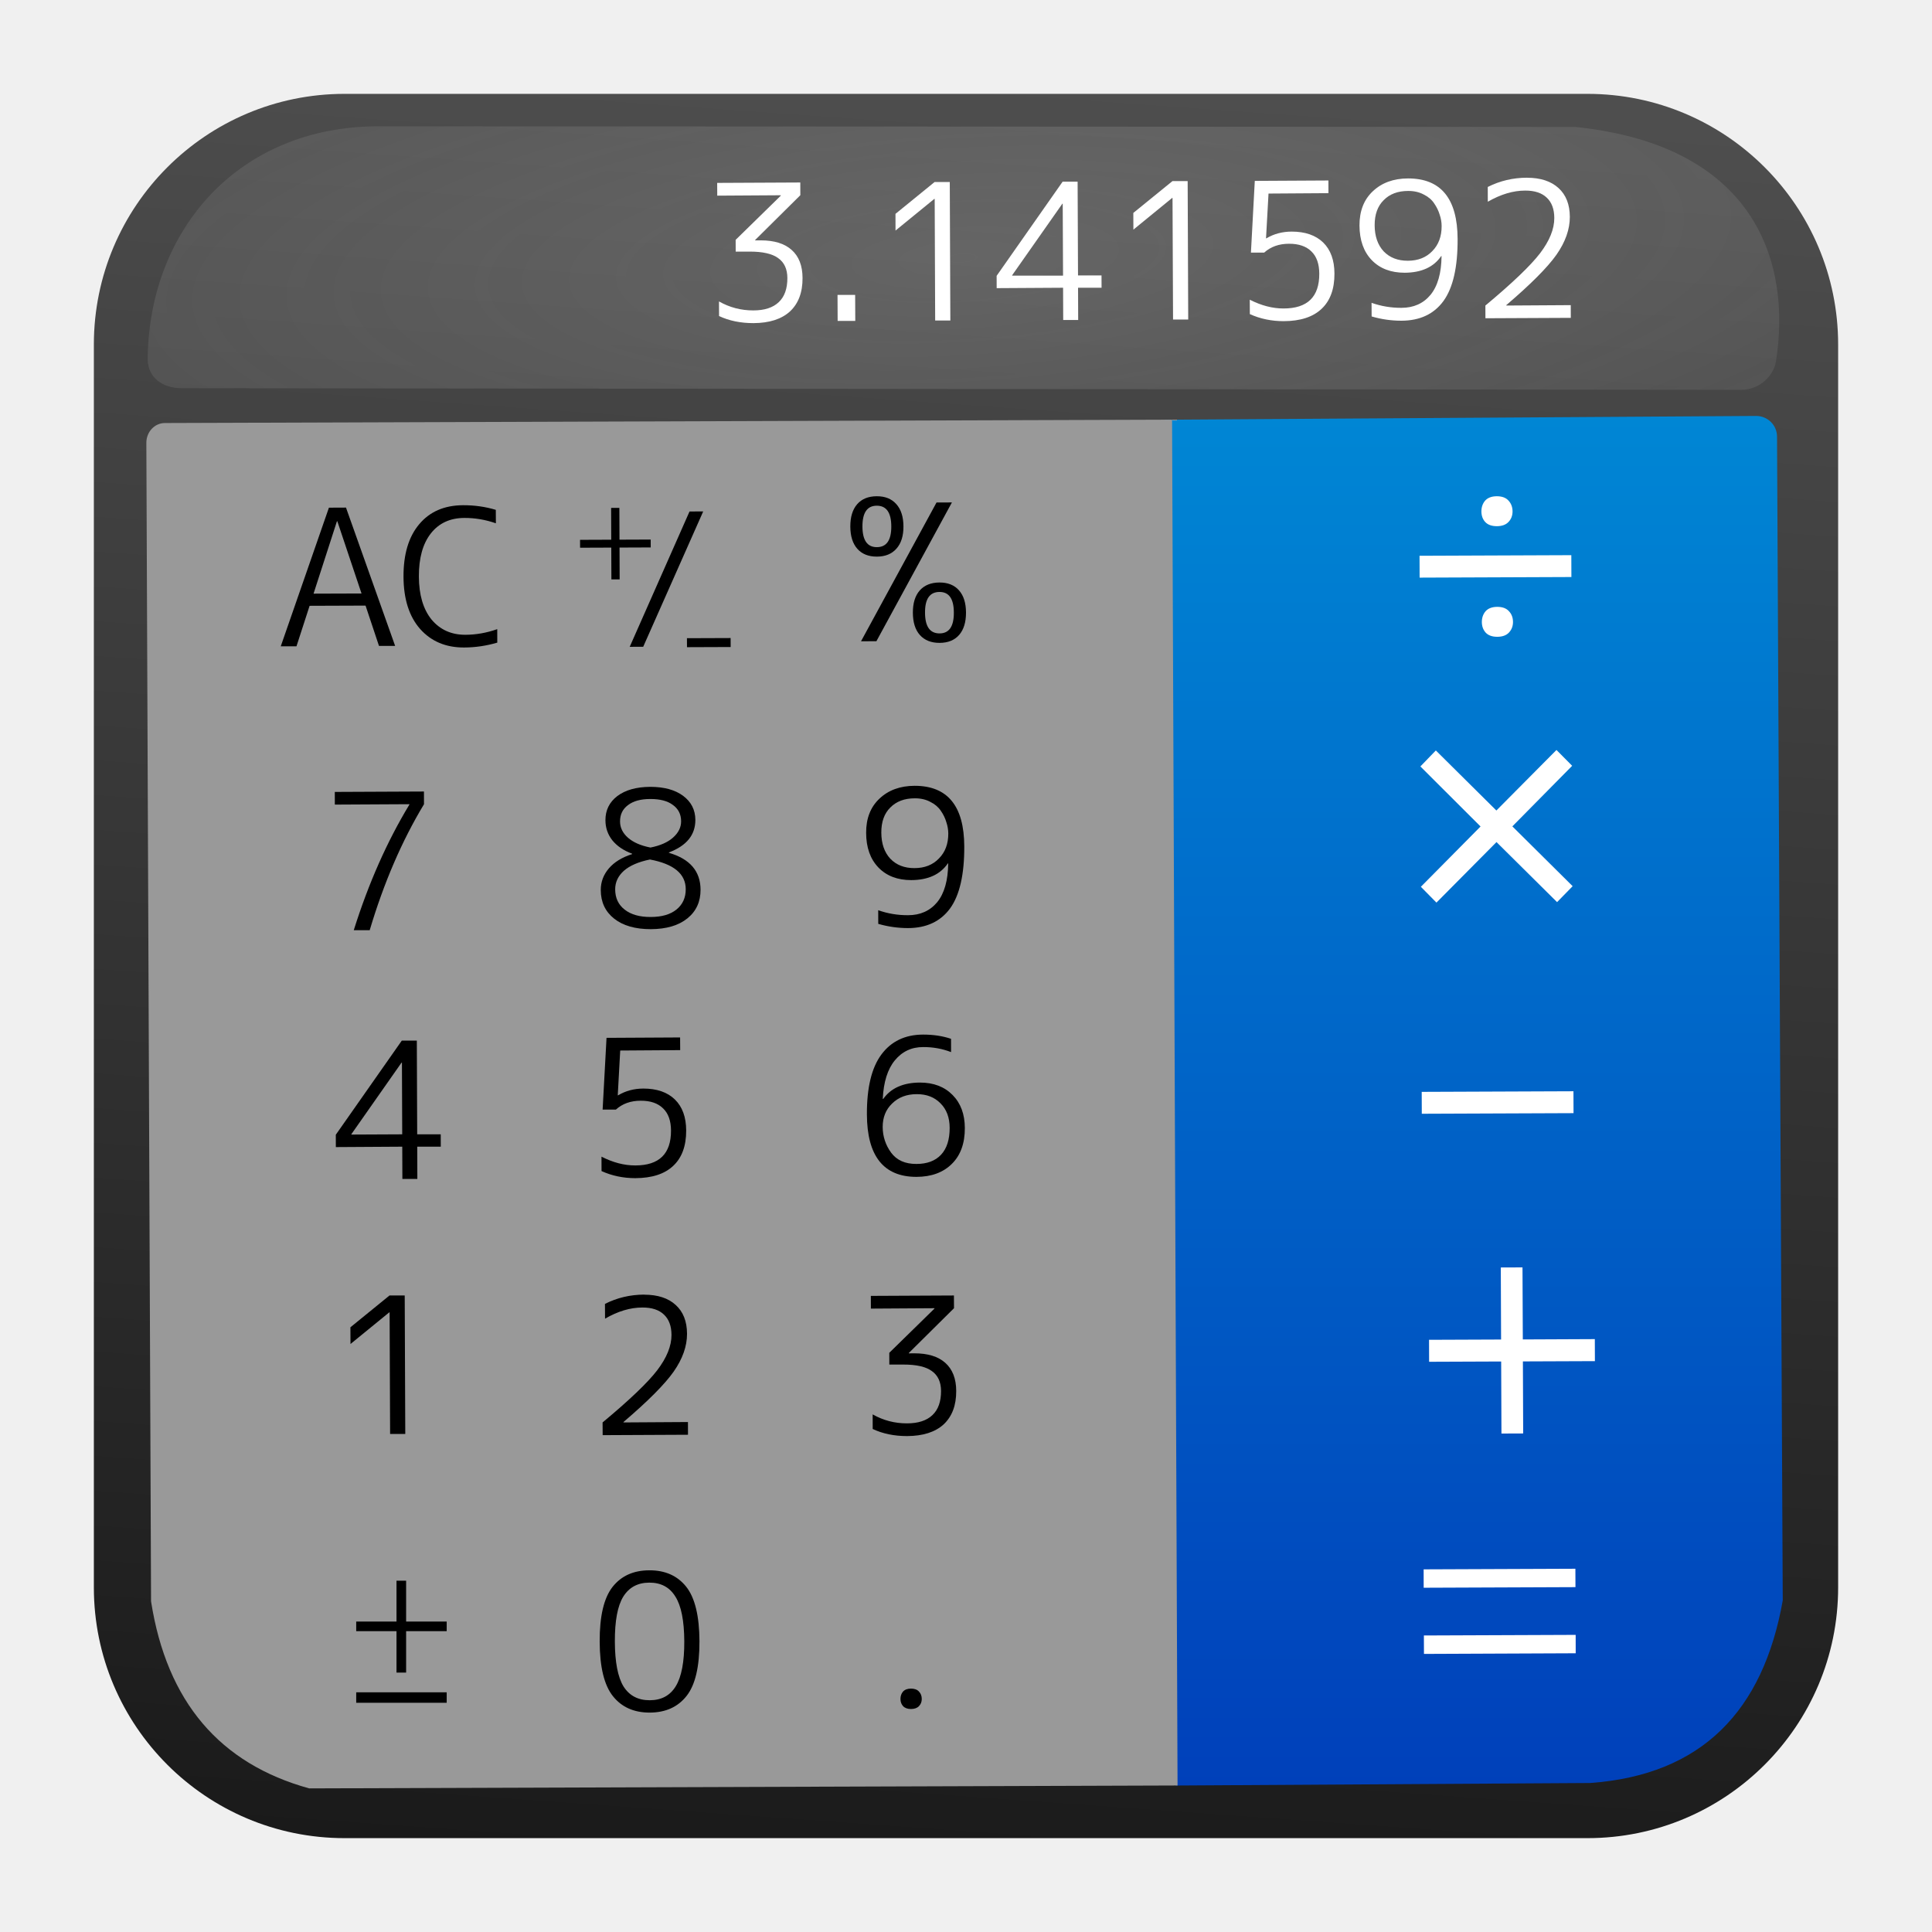
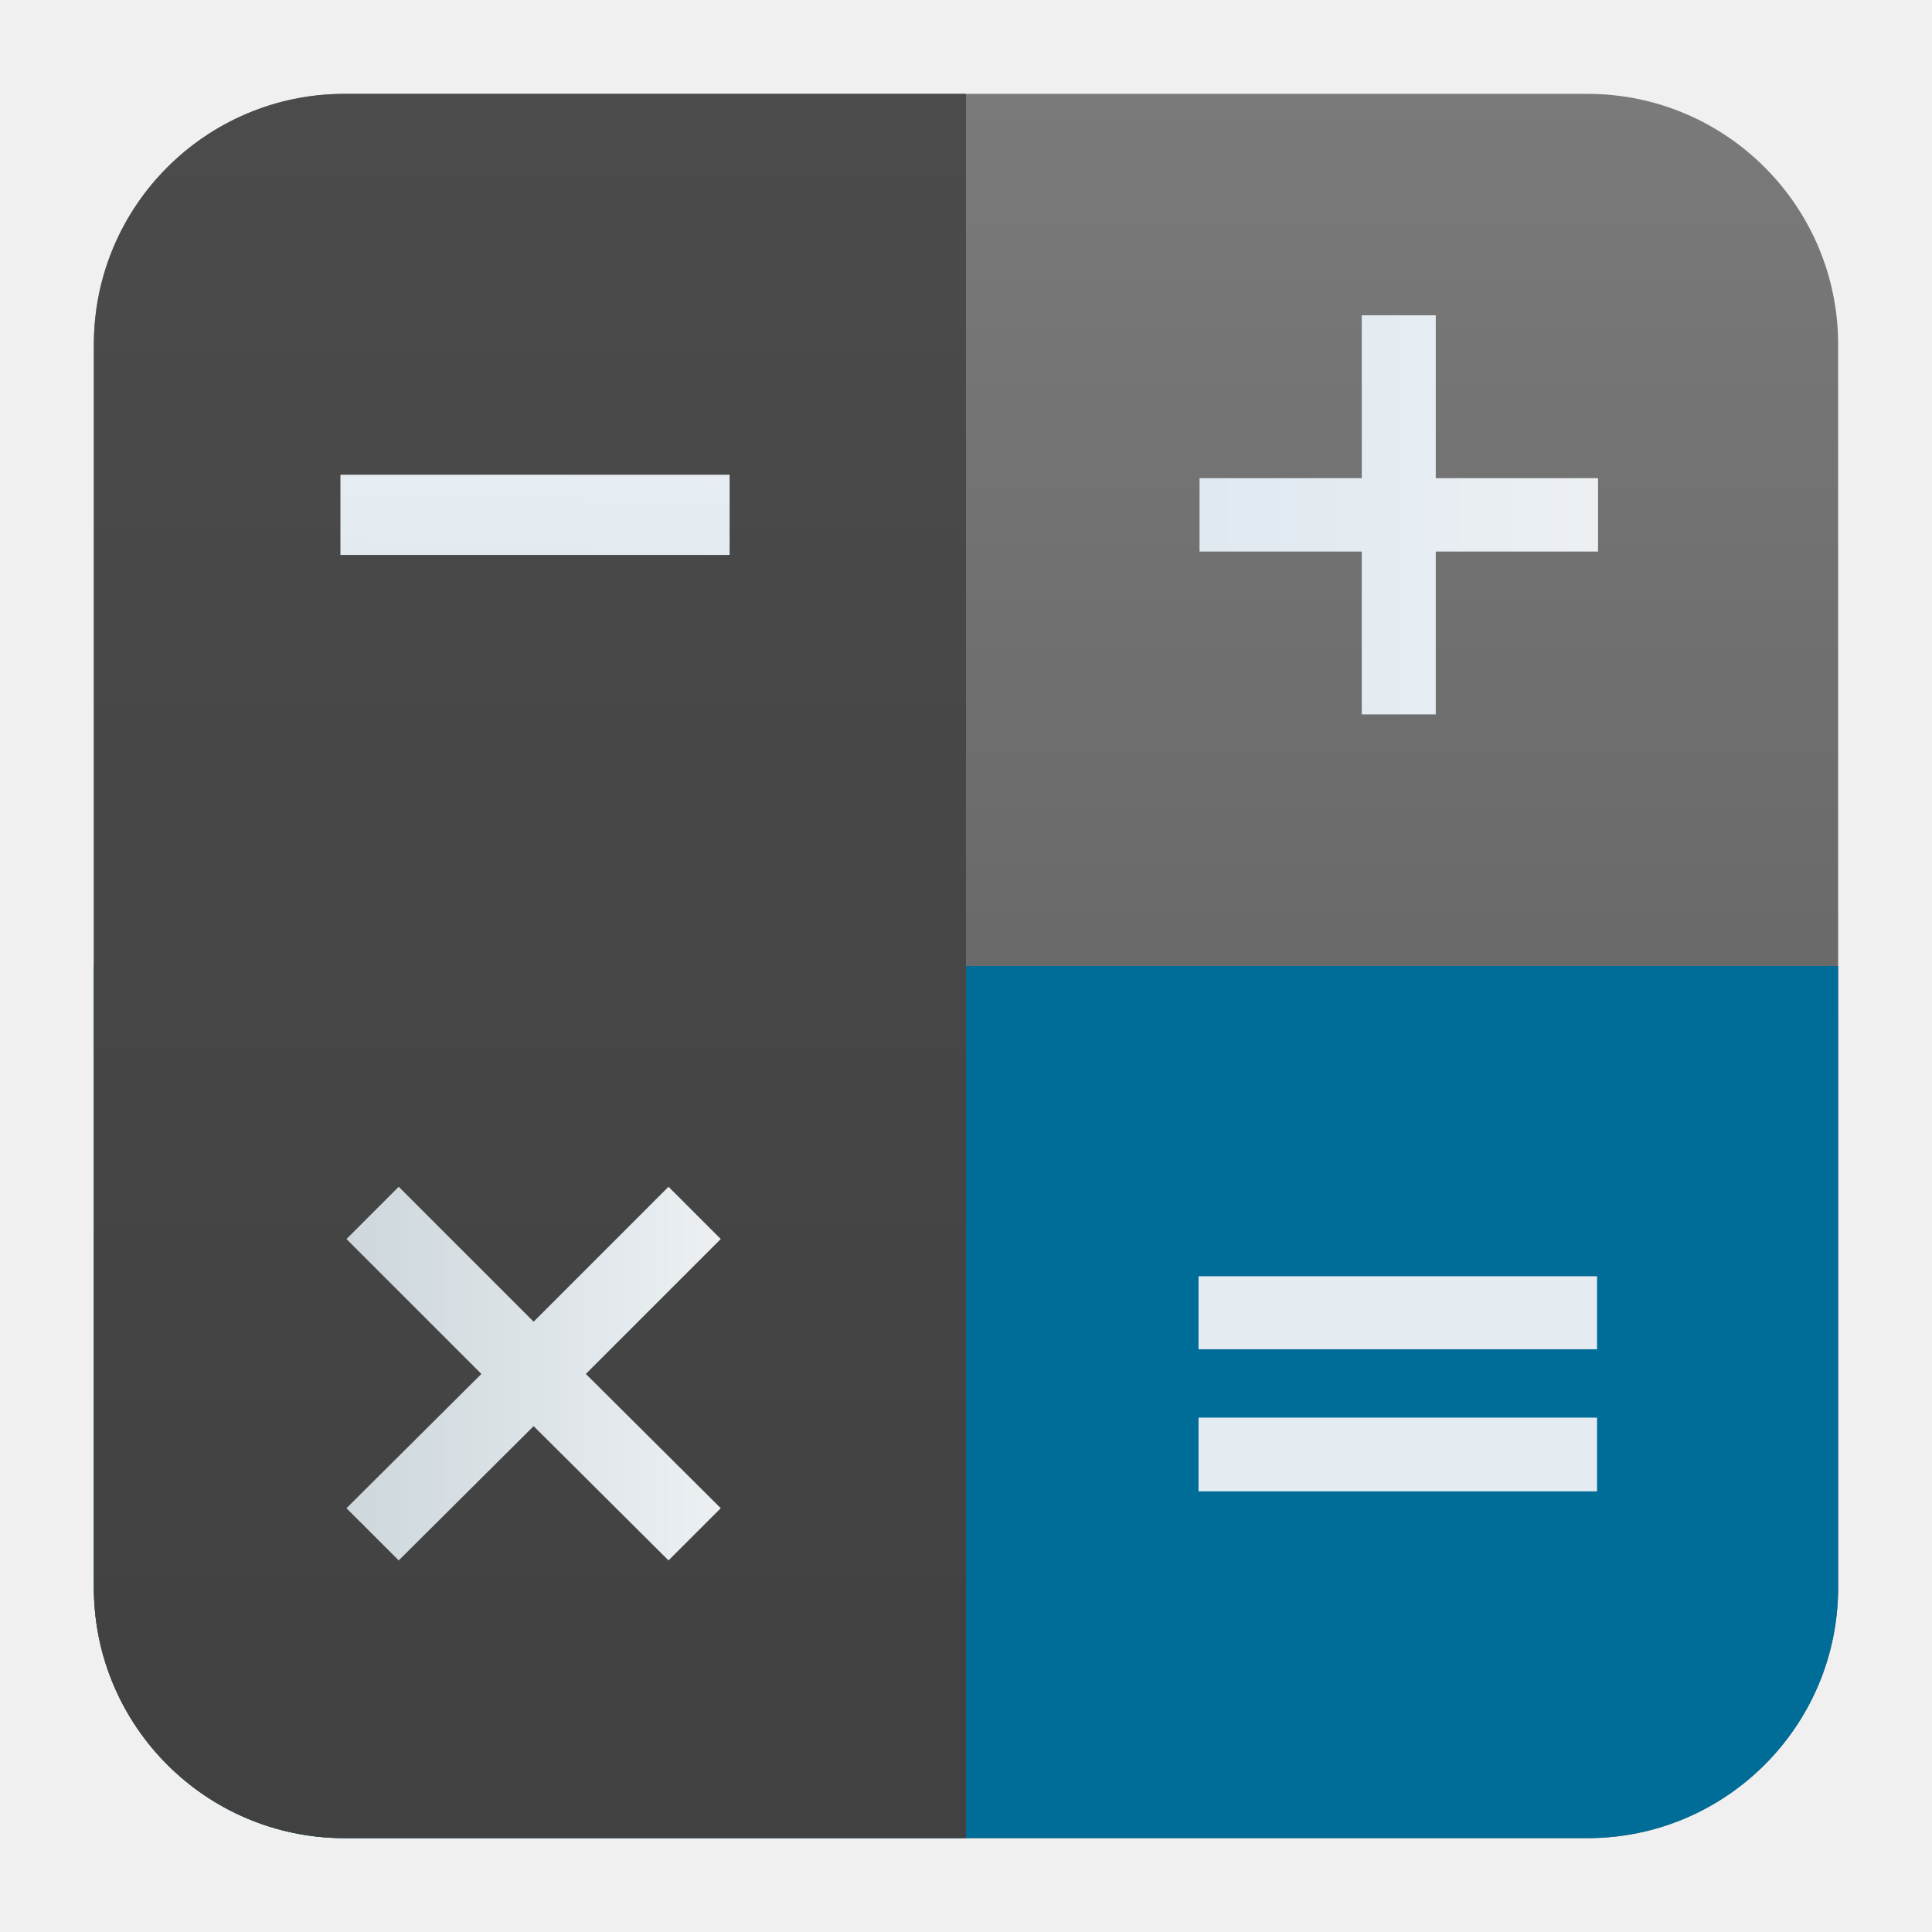
- <svg xmlns="http://www.w3.org/2000/svg" style="clip-rule:evenodd;fill-rule:evenodd;stroke-linejoin:round;stroke-miterlimit:2" version="1.1" viewBox="0 0 48 48">
-   <path d="m39.44 2.332c3.438 0 6.228 2.79 6.228 6.228v30.88c0 3.438-2.79 6.228-6.228 6.228h-30.88c-3.438 0-6.228-2.79-6.228-6.228v-30.88c0-3.438 2.79-6.228 6.228-6.228h30.88z" style="fill-rule:nonzero;fill:url(#_Linear1)" />
-   <path d="m9.4 3.138c6.125 0 29.738 0.016 29.738 0.016 4.504 0.465 5.375 3.4 4.983 5.836-0.051 0.317-0.375 0.695-0.866 0.695l-38.734-0.04c-0.491 0-0.846-0.267-0.852-0.72 0.026-3.199 2.242-5.787 5.731-5.787z" style="fill-rule:nonzero;fill:url(#_Radial2)" />
-   <path d="m28.939 10.428 14.69-0.094c0.287-1e-3 0.52 0.228 0.521 0.513l0.142 28.915c-0.486 2.745-2.008 4.336-4.784 4.536l-10.297 0.063-0.272-33.933z" style="fill-rule:nonzero;fill:url(#_Linear3)" />
-   <path d="m4.096 10.51 25.024-0.084 0.136 33.934-21.574 0.072c-2.216-0.611-3.538-2.147-3.929-4.647l-0.117-28.781c-1e-3 -0.273 0.204-0.493 0.46-0.494z" style="fill-rule:nonzero;fill:url(#_Linear4)" />
-   <path d="m17.819 4.544 2.064-0.01 1e-3 0.316-1.122 1.112v0.01h0.142c0.333 0 0.587 0.079 0.764 0.237 0.18 0.16 0.27 0.392 0.271 0.697 2e-3 0.358-0.102 0.635-0.312 0.831-0.21 0.192-0.513 0.289-0.908 0.291-0.321 0-0.606-0.059-0.854-0.176l-2e-3 -0.363c0.265 0.15 0.549 0.224 0.854 0.223 0.277 0 0.487-0.068 0.631-0.205 0.144-0.136 0.215-0.336 0.214-0.6-1e-3 -0.223-0.077-0.387-0.228-0.494-0.148-0.109-0.385-0.163-0.712-0.162h-0.344l-1e-3 -0.292 1.122-1.098v-0.01l-1.579 0.01-2e-3 -0.316 1e-3 -1e-3z" style="fill-rule:nonzero;fill:#fff" />
-   <path d="m20.811 7.973-3e-3 -0.646h0.438l3e-3 0.646h-0.438z" style="fill-rule:nonzero;fill:#fff" />
-   <path d="m23.234 7.963-0.012-3.021h-0.01l-0.963 0.786-1e-3 -0.415 0.972-0.791h0.377l0.014 3.441h-0.377z" style="fill-rule:nonzero;fill:#fff" />
-   <path d="m26.411 6.843-8e-3 -1.782h-9e-3l-1.247 1.777v0.01h1.263l1e-3 -5e-3zm0.372 0h0.584l1e-3 0.306h-0.584l3e-3 0.801h-0.372l-3e-3 -0.801-1.65 0.01-1e-3 -0.306 1.64-2.34h0.372l0.01 2.33z" style="fill-rule:nonzero;fill:#fff" />
-   <path d="m29.144 7.939-0.013-3.021h-9e-3l-0.963 0.787-2e-3 -0.415 0.973-0.791h0.377l0.014 3.44h-0.377z" style="fill-rule:nonzero;fill:#fff" />
-   <path d="m33.005 4.799-1.489 0.01-0.062 1.113 0.01-1e-3c0.184-0.11 0.393-0.166 0.626-0.167 0.336 0 0.597 0.09 0.783 0.27 0.186 0.182 0.28 0.439 0.281 0.772 2e-3 0.383-0.105 0.676-0.321 0.878-0.213 0.202-0.527 0.304-0.942 0.305-0.301 0-0.581-0.058-0.839-0.175l-2e-3 -0.358c0.287 0.146 0.567 0.219 0.84 0.218 0.594 0 0.89-0.289 0.887-0.866-1e-3 -0.242-0.066-0.426-0.195-0.551-0.129-0.128-0.315-0.192-0.557-0.191-0.248 0-0.454 0.073-0.617 0.22h-0.329l0.096-1.782 1.829-0.01 1e-3 0.315z" style="fill-rule:nonzero;fill:#fff" />
-   <path d="m34.076 7.524c0.236 0.083 0.483 0.125 0.741 0.124 0.304 0 0.546-0.108 0.724-0.323 0.178-0.218 0.27-0.539 0.274-0.963h-9e-3c-0.187 0.274-0.49 0.412-0.908 0.414-0.342 0-0.615-0.104-0.817-0.313-0.202-0.21-0.303-0.497-0.305-0.861-1e-3 -0.358 0.109-0.642 0.331-0.85 0.223-0.211 0.515-0.318 0.876-0.319 0.817 0 1.227 0.501 1.231 1.503 3e-3 0.701-0.114 1.215-0.352 1.543-0.237 0.324-0.585 0.488-1.044 0.489-0.251 0-0.498-0.035-0.74-0.106l-2e-3 -0.334v-4e-3zm0.908-2.78c-0.254 0-0.457 0.076-0.607 0.229-0.15 0.148-0.225 0.356-0.224 0.623 1e-3 0.273 0.076 0.489 0.224 0.649 0.152 0.157 0.352 0.234 0.6 0.233 0.251 0 0.454-0.079 0.607-0.238 0.156-0.158 0.234-0.365 0.233-0.623 0-0.094-0.016-0.188-0.048-0.282-0.029-0.098-0.075-0.192-0.138-0.283-0.06-0.091-0.147-0.164-0.26-0.22-0.11-0.059-0.239-0.089-0.387-0.088z" style="fill-rule:nonzero;fill:#fff" />
-   <path d="m37.938 4.416c0.336 0 0.597 0.086 0.783 0.256 0.186 0.169 0.28 0.408 0.281 0.715 1e-3 0.308-0.109 0.622-0.331 0.94-0.222 0.315-0.638 0.733-1.248 1.254v0.01l1.602-0.01 1e-3 0.316-2.121 0.01-1e-3 -0.316c0.667-0.556 1.119-0.988 1.357-1.297 0.238-0.312 0.356-0.605 0.355-0.878-1e-3 -0.22-0.063-0.388-0.186-0.504-0.123-0.119-0.303-0.178-0.538-0.177-0.299 0-0.608 0.093-0.928 0.277l-1e-3 -0.367c0.301-0.152 0.626-0.229 0.975-0.23v1e-3z" style="fill-rule:nonzero;fill:#fff" />
-   <path d="m39.041 14.336-3.771 0.015-2e-3 -0.543 3.771-0.015 2e-3 0.543zm-2.236-1.628c0-0.108 0.031-0.198 0.093-0.27 0.065-0.072 0.161-0.108 0.289-0.109 0.128 0 0.225 0.035 0.29 0.107 0.067 0.071 0.101 0.161 0.102 0.268 0 0.106-0.033 0.193-0.1 0.263-0.065 0.07-0.161 0.105-0.289 0.106-0.128 0-0.224-0.034-0.289-0.103-0.064-0.069-0.095-0.157-0.096-0.262zm0.011 2.748c0-0.108 0.031-0.198 0.093-0.27 0.065-0.072 0.161-0.108 0.289-0.109 0.128 0 0.225 0.035 0.29 0.107 0.068 0.071 0.102 0.161 0.102 0.269 0 0.103-0.033 0.19-0.1 0.262-0.065 0.07-0.161 0.105-0.289 0.106-0.128 0-0.224-0.034-0.289-0.103-0.064-0.071-0.095-0.159-0.096-0.262z" style="fill-rule:nonzero;fill:#fff" />
-   <path d="m39.06 19.026-1.486 1.505 1.498 1.486-0.387 0.396-1.505-1.492-1.492 1.504-0.387-0.393 1.483-1.498-1.495-1.492 0.384-0.397 1.504 1.492 1.493-1.504 0.39 0.393z" style="fill-rule:nonzero;fill:#fff" />
-   <path d="m37.826 31.488 8e-3 1.79 1.789-8e-3 2e-3 0.547-1.789 7e-3 7e-3 1.79-0.54 2e-3 -7e-3 -1.79-1.79 7e-3 -2e-3 -0.546 1.79-7e-3 -7e-3 -1.79 0.539-2e-3z" style="fill-rule:nonzero;fill:#fff" />
-   <path d="m35.371 39.447-1e-3 -0.457 3.77-0.015 2e-3 0.457-3.771 0.015zm7e-3 1.644-2e-3 -0.458 3.771-0.015 1e-3 0.457-3.77 0.016z" style="fill-rule:nonzero;fill:#fff" />
-   <path d="m39.094 27.656-3.77 0.015-2e-3 -0.544 3.77-0.015 2e-3 0.544z" style="fill-rule:nonzero;fill:#fff" />
-   <path d="m6.975 16.058 1.197-3.445 0.424-2e-3 1.221 3.436-0.401 1e-3 -0.334-1.002-1.39 5e-3 -0.326 1.006-0.391 1e-3zm0.815-1.309 1.192-4e-3 -0.601-1.794h-0.01l-0.581 1.798z" style="fill-rule:nonzero" />
-   <path d="m11.563 15.771c0.267-1e-3 0.53-0.048 0.791-0.14l1e-3 0.335c-0.27 0.079-0.544 0.12-0.824 0.121-0.453 2e-3 -0.816-0.151-1.091-0.458-0.274-0.31-0.413-0.744-0.415-1.303-2e-3 -0.557 0.128-0.991 0.391-1.303 0.262-0.312 0.625-0.469 1.087-0.471 0.285-1e-3 0.557 0.037 0.815 0.115l2e-3 0.334c-0.258-0.09-0.519-0.134-0.783-0.133-0.355 1e-3 -0.633 0.13-0.833 0.385s-0.299 0.612-0.297 1.071c2e-3 0.456 0.107 0.812 0.315 1.069 0.212 0.253 0.492 0.379 0.841 0.378z" style="fill-rule:nonzero" />
-   <path d="m15.388 12.618 3e-3 0.79 0.775-3e-3 1e-3 0.196-0.775 3e-3 3e-3 0.791h-0.205l-3e-3 -0.79-0.775 3e-3 -1e-3 -0.196 0.775-3e-3 -3e-3 -0.79 0.205-1e-3z" style="fill-rule:nonzero" />
-   <path d="m17.471 12.706-1.491 3.363-0.335 1e-3 1.486-3.362 0.34-2e-3z" style="fill-rule:nonzero" />
-   <path d="m17.068 16.079-1e-3 -0.223 1.085-4e-3 1e-3 0.223-1.085 4e-3z" style="fill-rule:nonzero" />
-   <path d="m23.34 14.707c-0.24 1e-3 -0.36 0.172-0.358 0.514 1e-3 0.345 0.122 0.517 0.362 0.516 0.238-1e-3 0.356-0.174 0.354-0.519-1e-3 -0.342-0.12-0.512-0.358-0.511zm0.49 1.067c-0.114 0.131-0.276 0.197-0.485 0.198s-0.372-0.064-0.49-0.194c-0.116-0.13-0.174-0.315-0.175-0.555-1e-3 -0.238 0.056-0.422 0.17-0.553 0.117-0.131 0.28-0.197 0.489-0.198s0.371 0.064 0.486 0.194c0.116 0.13 0.174 0.314 0.175 0.551 1e-3 0.24-0.056 0.426-0.17 0.557z" style="fill-rule:nonzero" />
-   <path d="m21.782 12.564c-0.238 1e-3 -0.356 0.174-0.355 0.518 2e-3 0.342 0.121 0.513 0.359 0.512 0.24-1e-3 0.359-0.172 0.358-0.515-1e-3 -0.344-0.122-0.516-0.362-0.515zm0.49 1.067c-0.115 0.131-0.276 0.197-0.485 0.198s-0.371-0.064-0.487-0.194c-0.115-0.13-0.173-0.314-0.174-0.552-1e-3 -0.24 0.056-0.425 0.17-0.556s0.276-0.197 0.485-0.198 0.371 0.064 0.486 0.194c0.118 0.13 0.178 0.315 0.179 0.555 1e-3 0.238-0.057 0.422-0.174 0.553z" style="fill-rule:nonzero" />
-   <path d="m23.268 12.484 0.382-1e-3 -1.876 3.448-0.382 1e-3 1.876-3.448z" style="fill-rule:nonzero" />
-   <path d="m8.318 19.675 2.215-0.01 1e-3 0.316c-0.549 0.91-0.999 1.954-1.349 3.13h-0.396c0.366-1.164 0.827-2.204 1.382-3.121v-0.01l-1.852 0.01-1e-3 -0.315z" style="fill-rule:nonzero" />
-   <path d="m15.336 19.779c0.201-0.152 0.474-0.228 0.819-0.23 0.346 0 0.618 0.075 0.817 0.223 0.201 0.15 0.303 0.349 0.304 0.598 1e-3 0.374-0.218 0.643-0.657 0.808v0.01c0.522 0.152 0.784 0.457 0.786 0.916 1e-3 0.299-0.108 0.536-0.327 0.713s-0.522 0.266-0.909 0.268c-0.386 0-0.69-0.087-0.91-0.261-0.221-0.175-0.332-0.411-0.333-0.71-1e-3 -0.201 0.066-0.38 0.2-0.538 0.135-0.158 0.328-0.276 0.579-0.356v-0.01c-0.211-0.078-0.375-0.189-0.492-0.333-0.113-0.144-0.171-0.31-0.171-0.499-1e-3 -0.248 0.097-0.448 0.294-0.599zm0.825 1.278c0.242-0.048 0.429-0.13 0.56-0.247 0.135-0.12 0.202-0.255 0.201-0.406 0-0.173-0.069-0.308-0.204-0.405-0.132-0.1-0.32-0.149-0.562-0.148-0.238 0-0.424 0.051-0.555 0.153-0.132 0.098-0.197 0.233-0.196 0.406 0 0.154 0.067 0.289 0.199 0.405 0.133 0.115 0.318 0.196 0.557 0.242zm-0.013 0.297c-0.285 0.058-0.502 0.152-0.649 0.281-0.144 0.13-0.216 0.284-0.215 0.463 1e-3 0.214 0.08 0.381 0.238 0.503 0.157 0.122 0.373 0.183 0.646 0.181 0.274 0 0.487-0.062 0.64-0.186 0.154-0.126 0.23-0.295 0.229-0.505-1e-3 -0.38-0.297-0.626-0.889-0.737z" style="fill-rule:nonzero" />
-   <path d="m21.819 22.614c0.236 0.084 0.482 0.125 0.74 0.124 0.305 0 0.546-0.108 0.725-0.323 0.178-0.218 0.269-0.539 0.274-0.963h-0.01c-0.187 0.274-0.49 0.412-0.908 0.414-0.342 0-0.614-0.104-0.816-0.313-0.202-0.21-0.304-0.497-0.305-0.861-2e-3 -0.358 0.109-0.642 0.331-0.85 0.222-0.211 0.514-0.318 0.875-0.319 0.817 0 1.228 0.501 1.232 1.503 3e-3 0.701-0.115 1.215-0.352 1.543-0.238 0.324-0.586 0.488-1.045 0.489-0.251 0-0.498-0.035-0.74-0.105l-1e-3 -0.335v-4e-3zm0.908-2.78c-0.255 0-0.457 0.076-0.608 0.229-0.15 0.148-0.224 0.356-0.223 0.623 1e-3 0.273 0.076 0.49 0.224 0.649 0.151 0.157 0.351 0.234 0.599 0.233 0.252 0 0.454-0.079 0.607-0.238 0.157-0.157 0.235-0.365 0.234-0.623-1e-3 -0.094-0.017-0.188-0.049-0.282-0.028-0.098-0.074-0.192-0.138-0.283-0.06-0.09-0.146-0.164-0.26-0.22-0.11-0.059-0.239-0.089-0.386-0.088z" style="fill-rule:nonzero" />
-   <path d="m9.993 28.182-7e-3 -1.781h-0.01l-1.246 1.777v0.01l1.263-6e-3zm0.372 0h0.585l1e-3 0.307h-0.585l3e-3 0.801h-0.372l-3e-3 -0.801-1.65 0.01-1e-3 -0.307 1.64-2.339h0.373l9e-3 2.329z" style="fill-rule:nonzero" />
-   <path d="m16.899 26.09-1.49 0.01-0.061 1.113h9e-3c0.185-0.111 0.394-0.167 0.626-0.168 0.336 0 0.598 0.09 0.784 0.271s0.28 0.438 0.281 0.771c1e-3 0.384-0.106 0.676-0.322 0.878-0.213 0.202-0.526 0.304-0.941 0.306-0.302 0-0.582-0.059-0.84-0.176l-1e-3 -0.358c0.286 0.146 0.566 0.219 0.84 0.218 0.593 0 0.889-0.289 0.887-0.866-1e-3 -0.242-0.066-0.426-0.196-0.551-0.129-0.128-0.315-0.192-0.556-0.191-0.249 0-0.454 0.073-0.617 0.22h-0.33l0.097-1.782 1.828-0.01 2e-3 0.315z" style="fill-rule:nonzero" />
-   <path d="m23.628 25.804 1e-3 0.335c-0.217-0.084-0.448-0.126-0.693-0.125-0.289 0-0.525 0.111-0.706 0.333-0.178 0.217-0.277 0.534-0.298 0.948l0.01 0.01c0.19-0.271 0.495-0.407 0.913-0.409 0.339 0 0.609 0.103 0.811 0.308 0.202 0.204 0.304 0.477 0.305 0.819 2e-3 0.38-0.105 0.678-0.321 0.892-0.216 0.215-0.51 0.323-0.88 0.324-0.817 0-1.228-0.517-1.232-1.55-3e-3 -0.663 0.116-1.159 0.357-1.486 0.244-0.331 0.59-0.498 1.04-0.499 0.254 0 0.485 0.035 0.693 0.105v-5e-3zm-0.86 3.114c0.264 0 0.468-0.076 0.612-0.229 0.144-0.154 0.215-0.378 0.214-0.67-1e-3 -0.254-0.077-0.457-0.228-0.607-0.149-0.153-0.345-0.229-0.59-0.228-0.249 0-0.453 0.077-0.612 0.233-0.157 0.151-0.234 0.345-0.234 0.581 1e-3 0.235 0.071 0.449 0.21 0.64 0.139 0.188 0.349 0.281 0.628 0.28z" style="fill-rule:nonzero" />
-   <path d="m21.636 32.196 2.064-0.01 2e-3 0.316-1.122 1.112v0.01l0.141-1e-3c0.333 0 0.588 0.079 0.765 0.237 0.179 0.16 0.27 0.392 0.271 0.697 2e-3 0.358-0.103 0.635-0.312 0.831-0.21 0.192-0.513 0.289-0.909 0.291-0.32 0-0.605-0.059-0.854-0.176l-1e-3 -0.363c0.264 0.15 0.549 0.224 0.854 0.223 0.276 0 0.487-0.068 0.631-0.205 0.144-0.136 0.215-0.336 0.214-0.6-1e-3 -0.223-0.077-0.387-0.228-0.494-0.148-0.109-0.386-0.163-0.712-0.162h-0.345l-1e-3 -0.292 1.122-1.098v-0.01l-1.579 0.01-1e-3 -0.316z" style="fill-rule:nonzero" />
-   <path d="m16.005 32.166c0.336 0 0.597 0.085 0.783 0.256 0.186 0.169 0.28 0.407 0.281 0.715s-0.109 0.621-0.331 0.939c-0.222 0.316-0.638 0.734-1.248 1.254v0.01l1.602-0.01 1e-3 0.316-2.12 0.01-2e-3 -0.316c0.667-0.555 1.12-0.987 1.357-1.296 0.238-0.312 0.356-0.605 0.355-0.878-1e-3 -0.22-0.063-0.388-0.186-0.504-0.123-0.119-0.302-0.178-0.538-0.177-0.299 0-0.608 0.092-0.927 0.277l-2e-3 -0.367c0.301-0.153 0.626-0.229 0.975-0.231v2e-3z" style="fill-rule:nonzero" />
-   <path d="m9.692 35.626-0.012-3.021h-9e-3l-0.963 0.786-2e-3 -0.415 0.972-0.791h0.377l0.014 3.441h-0.377z" style="fill-rule:nonzero" />
-   <path d="m15.218 39.427c0.216-0.274 0.52-0.412 0.913-0.413 0.393-2e-3 0.698 0.134 0.916 0.406 0.218 0.273 0.328 0.725 0.331 1.356 2e-3 0.632-0.104 1.085-0.32 1.359s-0.52 0.412-0.913 0.414c-0.393 1e-3 -0.698-0.134-0.916-0.407-0.218-0.272-0.328-0.724-0.33-1.356-3e-3 -0.631 0.104-1.084 0.319-1.359zm0.274 2.474c0.146 0.229 0.363 0.342 0.652 0.341s0.504-0.117 0.644-0.346c0.144-0.234 0.215-0.606 0.213-1.118-3e-3 -0.513-0.076-0.883-0.222-1.112-0.142-0.232-0.358-0.347-0.647-0.346s-0.505 0.118-0.649 0.351c-0.14 0.23-0.209 0.601-0.207 1.114 2e-3 0.512 0.074 0.884 0.216 1.116z" style="fill-rule:nonzero" />
-   <path d="m22.372 42.212c-1e-3 -0.074 0.021-0.135 0.063-0.185 0.045-0.049 0.111-0.074 0.198-0.074 0.088 0 0.154 0.024 0.198 0.073 0.047 0.049 0.07 0.11 0.07 0.184 0 0.07-0.022 0.129-0.068 0.177-0.045 0.048-0.11 0.072-0.198 0.073-0.087 0-0.153-0.024-0.198-0.071-0.043-0.048-0.065-0.107-0.065-0.177z" style="fill-rule:nonzero" />
-   <path d="m11.098 42.045v0.26h-2.248v-0.26h2.248zm-1.008-2.773v1.015h1.008v0.239h-1.008v1.029h-0.239v-1.029h-1.001v-0.239h1.001v-1.015h0.239z" style="fill-rule:nonzero" />
-   <defs>
-     <linearGradient id="_Linear1" x2="1" gradientTransform="matrix(2.93348,-44.9795,44.9795,2.93348,292.543,64.4215)" gradientUnits="userSpaceOnUse">
-       <stop style="stop-color:#1a1a1a" offset="0" />
-       <stop style="stop-color:#4e4e4e" offset="1" />
+ <svg xmlns="http://www.w3.org/2000/svg" style="clip-rule:evenodd;fill-rule:evenodd;stroke-linejoin:round;stroke-miterlimit:2" version="1.1" viewBox="0 0 48 48" id="svg39">
+   <path d="m45.668 8.56c0-3.438-2.79-6.228-6.228-6.228h-30.88c-3.438 0-6.228 2.79-6.228 6.228v30.88c0 3.438 2.79 6.228 6.228 6.228h30.88c3.438 0 6.228-2.79 6.228-6.228v-30.88z" style="fill:url(#_Linear1)" id="path2" />
+   <path d="m45.668 24v15.44c0 3.438-2.79 6.228-6.228 6.228h-30.88c-3.438 0-6.228-2.79-6.228-6.228v-15.44h43.336z" style="fill:#006c98;fill-opacity:1" id="path4" />
+   <path d="m8.56 2.332h15.44v43.336h-15.44c-3.438 0-6.228-2.79-6.228-6.228v-30.88c0-3.438 2.79-6.228 6.228-6.228z" style="fill:url(#_Linear2)" id="path6" />
+   <path id="path49" d="m35.671 7.833v4.047h4.032v1.823h-4.032v4.046h-1.838v-4.046h-4.031v-1.823h4.031v-4.047h1.838z" style="fill-rule:nonzero;fill:url(#_Linear3)" />
+   <rect id="path51" x="8.458" y="11.795" width="9.669" height="1.992" style="fill-rule:nonzero;fill:url(#_Linear4)" />
+   <path id="path53" d="m17.907 30.783l-3.352 3.352 3.352 3.336-1.298 1.297-3.351-3.336-3.352 3.336-1.298-1.297 3.352-3.336-3.352-3.352 1.298-1.298 3.352 3.352 3.351-3.352 1.298 1.298z" style="fill-rule:nonzero;fill:url(#_Linear5)" />
+   <path id="path55" d="m29.777 31.708h9.901v1.814h-9.901v-1.814zm0 3.513h9.901v1.831h-9.901v-1.831z" style="fill-rule:nonzero;fill:#e5ecf1" />
+   <defs id="defs37">
+     <linearGradient id="_Linear1" x2="1" gradientTransform="matrix(2.65365e-15,-43.3373,43.3373,2.65365e-15,201.9,45.6687)" gradientUnits="userSpaceOnUse">
+       <stop style="stop-color:#595959" offset="0" id="stop12" />
+       <stop style="stop-color:#7a7a7a" offset="1" id="stop14" />
    </linearGradient>
-     <radialGradient id="_Radial2" cx="0" cy="0" r="1" gradientTransform="matrix(35.0514 -1.95263 .023802 9.84733 23.8926 6.41169)" gradientUnits="userSpaceOnUse">
-       <stop style="stop-color:#f9f9f9;stop-opacity:.16" offset="0" />
-       <stop style="stop-color:#f9f9f9;stop-opacity:.04" offset="1" />
-     </radialGradient>
-     <linearGradient id="_Linear3" x2="1" gradientTransform="matrix(.0194763 -33.9208 33.9208 .0194763 1091.25 44.9408)" gradientUnits="userSpaceOnUse">
-       <stop style="stop-color:#0040ba" offset="0" />
-       <stop style="stop-color:#0086d4" offset="1" />
+     <linearGradient id="_Linear2" x2="1" gradientTransform="matrix(2.65365e-15,-43.3373,43.3373,2.65365e-15,201.9,45.6687)" gradientUnits="userSpaceOnUse">
+       <stop style="stop-color:#414141" offset="0" id="stop17" />
+       <stop style="stop-color:#4b4b4b" offset="1" id="stop19" />
    </linearGradient>
-     <linearGradient id="_Linear4" x2="1" gradientTransform="matrix(-.135361 -33.6648 33.6648 -.135361 1072.32 40.0824)" gradientUnits="userSpaceOnUse">
-       <stop style="stop-color:#999" offset="0" />
-       <stop style="stop-color:#999" offset="1" />
+     <linearGradient id="_Linear3" x2="1" gradientTransform="matrix(9.90082,0,0,9.90082,29.8019,12.7913)" gradientUnits="userSpaceOnUse">
+       <stop style="stop-color:#dfe9f0" offset="0" id="stop22" />
+       <stop style="stop-color:#ecf0f3" offset="1" id="stop24" />
+     </linearGradient>
+     <linearGradient id="_Linear4" x2="1" gradientTransform="matrix(.261248 -7.29102 7.29102 .261248 12.9269 16.084)" gradientUnits="userSpaceOnUse">
+       <stop style="stop-color:#dfe9f0" offset="0" id="stop27" />
+       <stop style="stop-color:#ecf0f3" offset="1" id="stop29" />
+     </linearGradient>
+     <linearGradient id="_Linear5" x2="1" gradientTransform="matrix(9.29843,0,0,9.29843,8.60849,34.1268)" gradientUnits="userSpaceOnUse">
+       <stop style="stop-color:#cdd7dc" offset="0" id="stop32" />
+       <stop style="stop-color:#ecf0f3" offset="1" id="stop34" />
    </linearGradient>
  </defs>
</svg>
